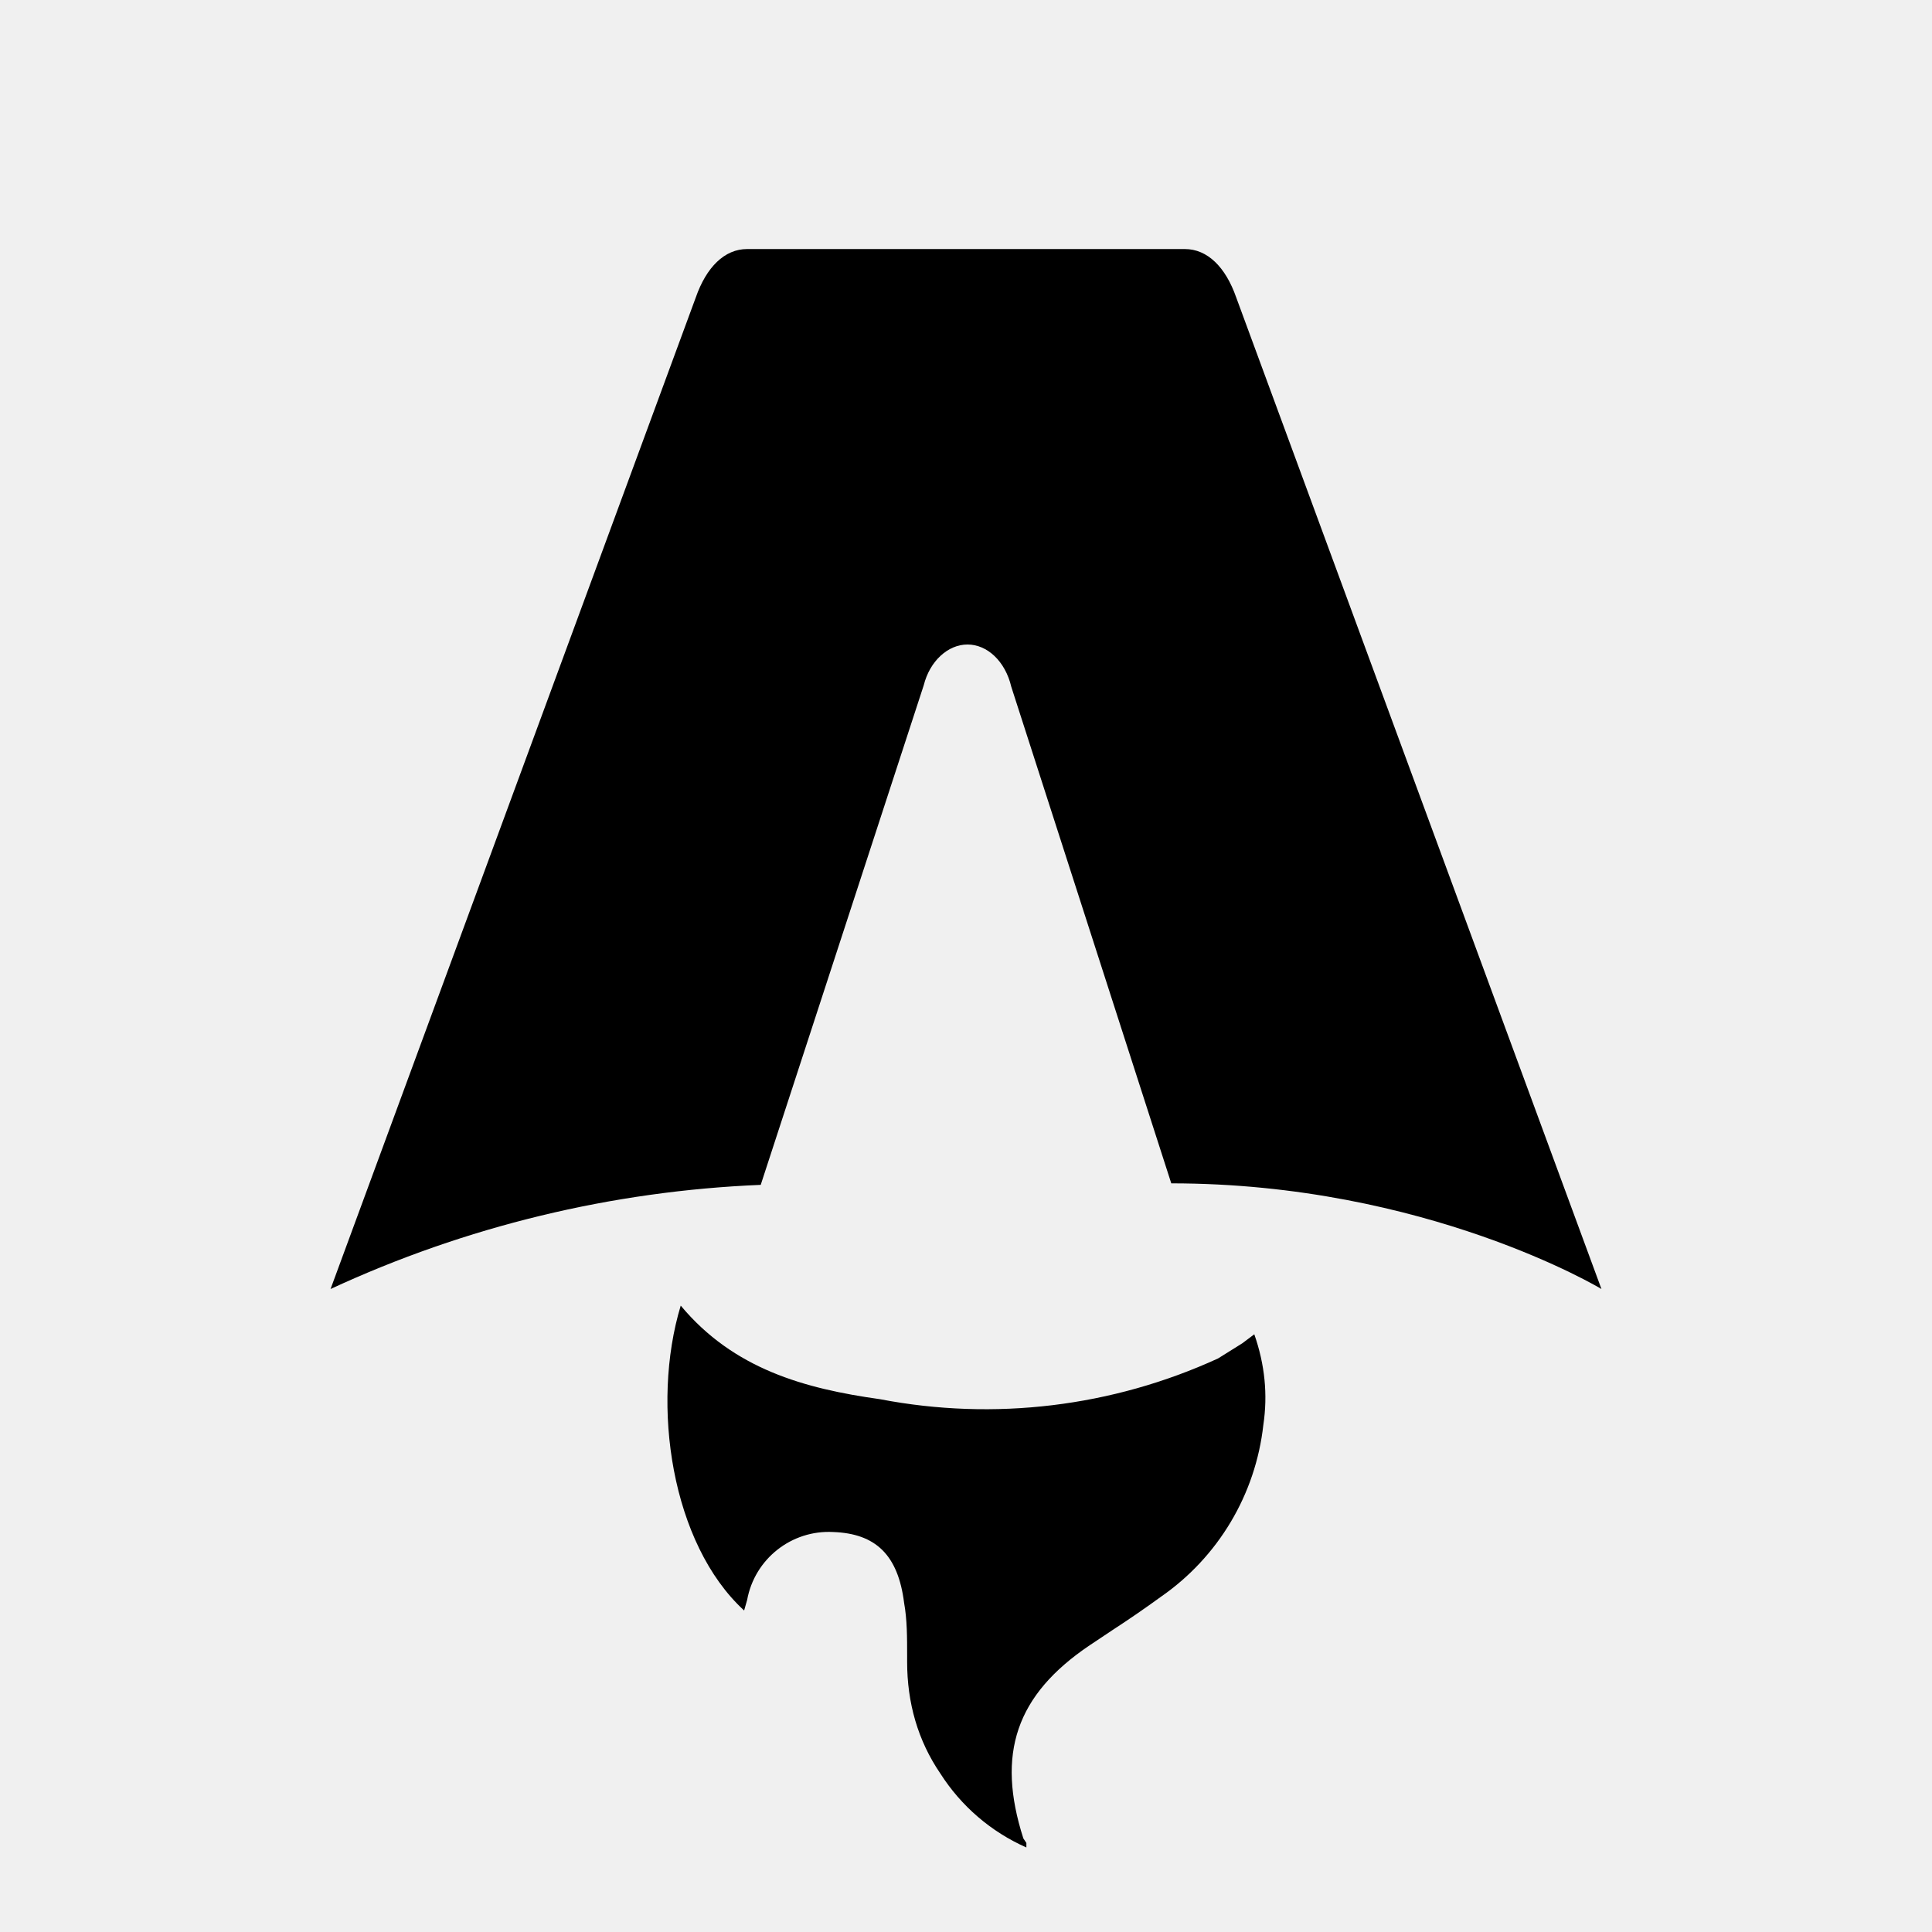
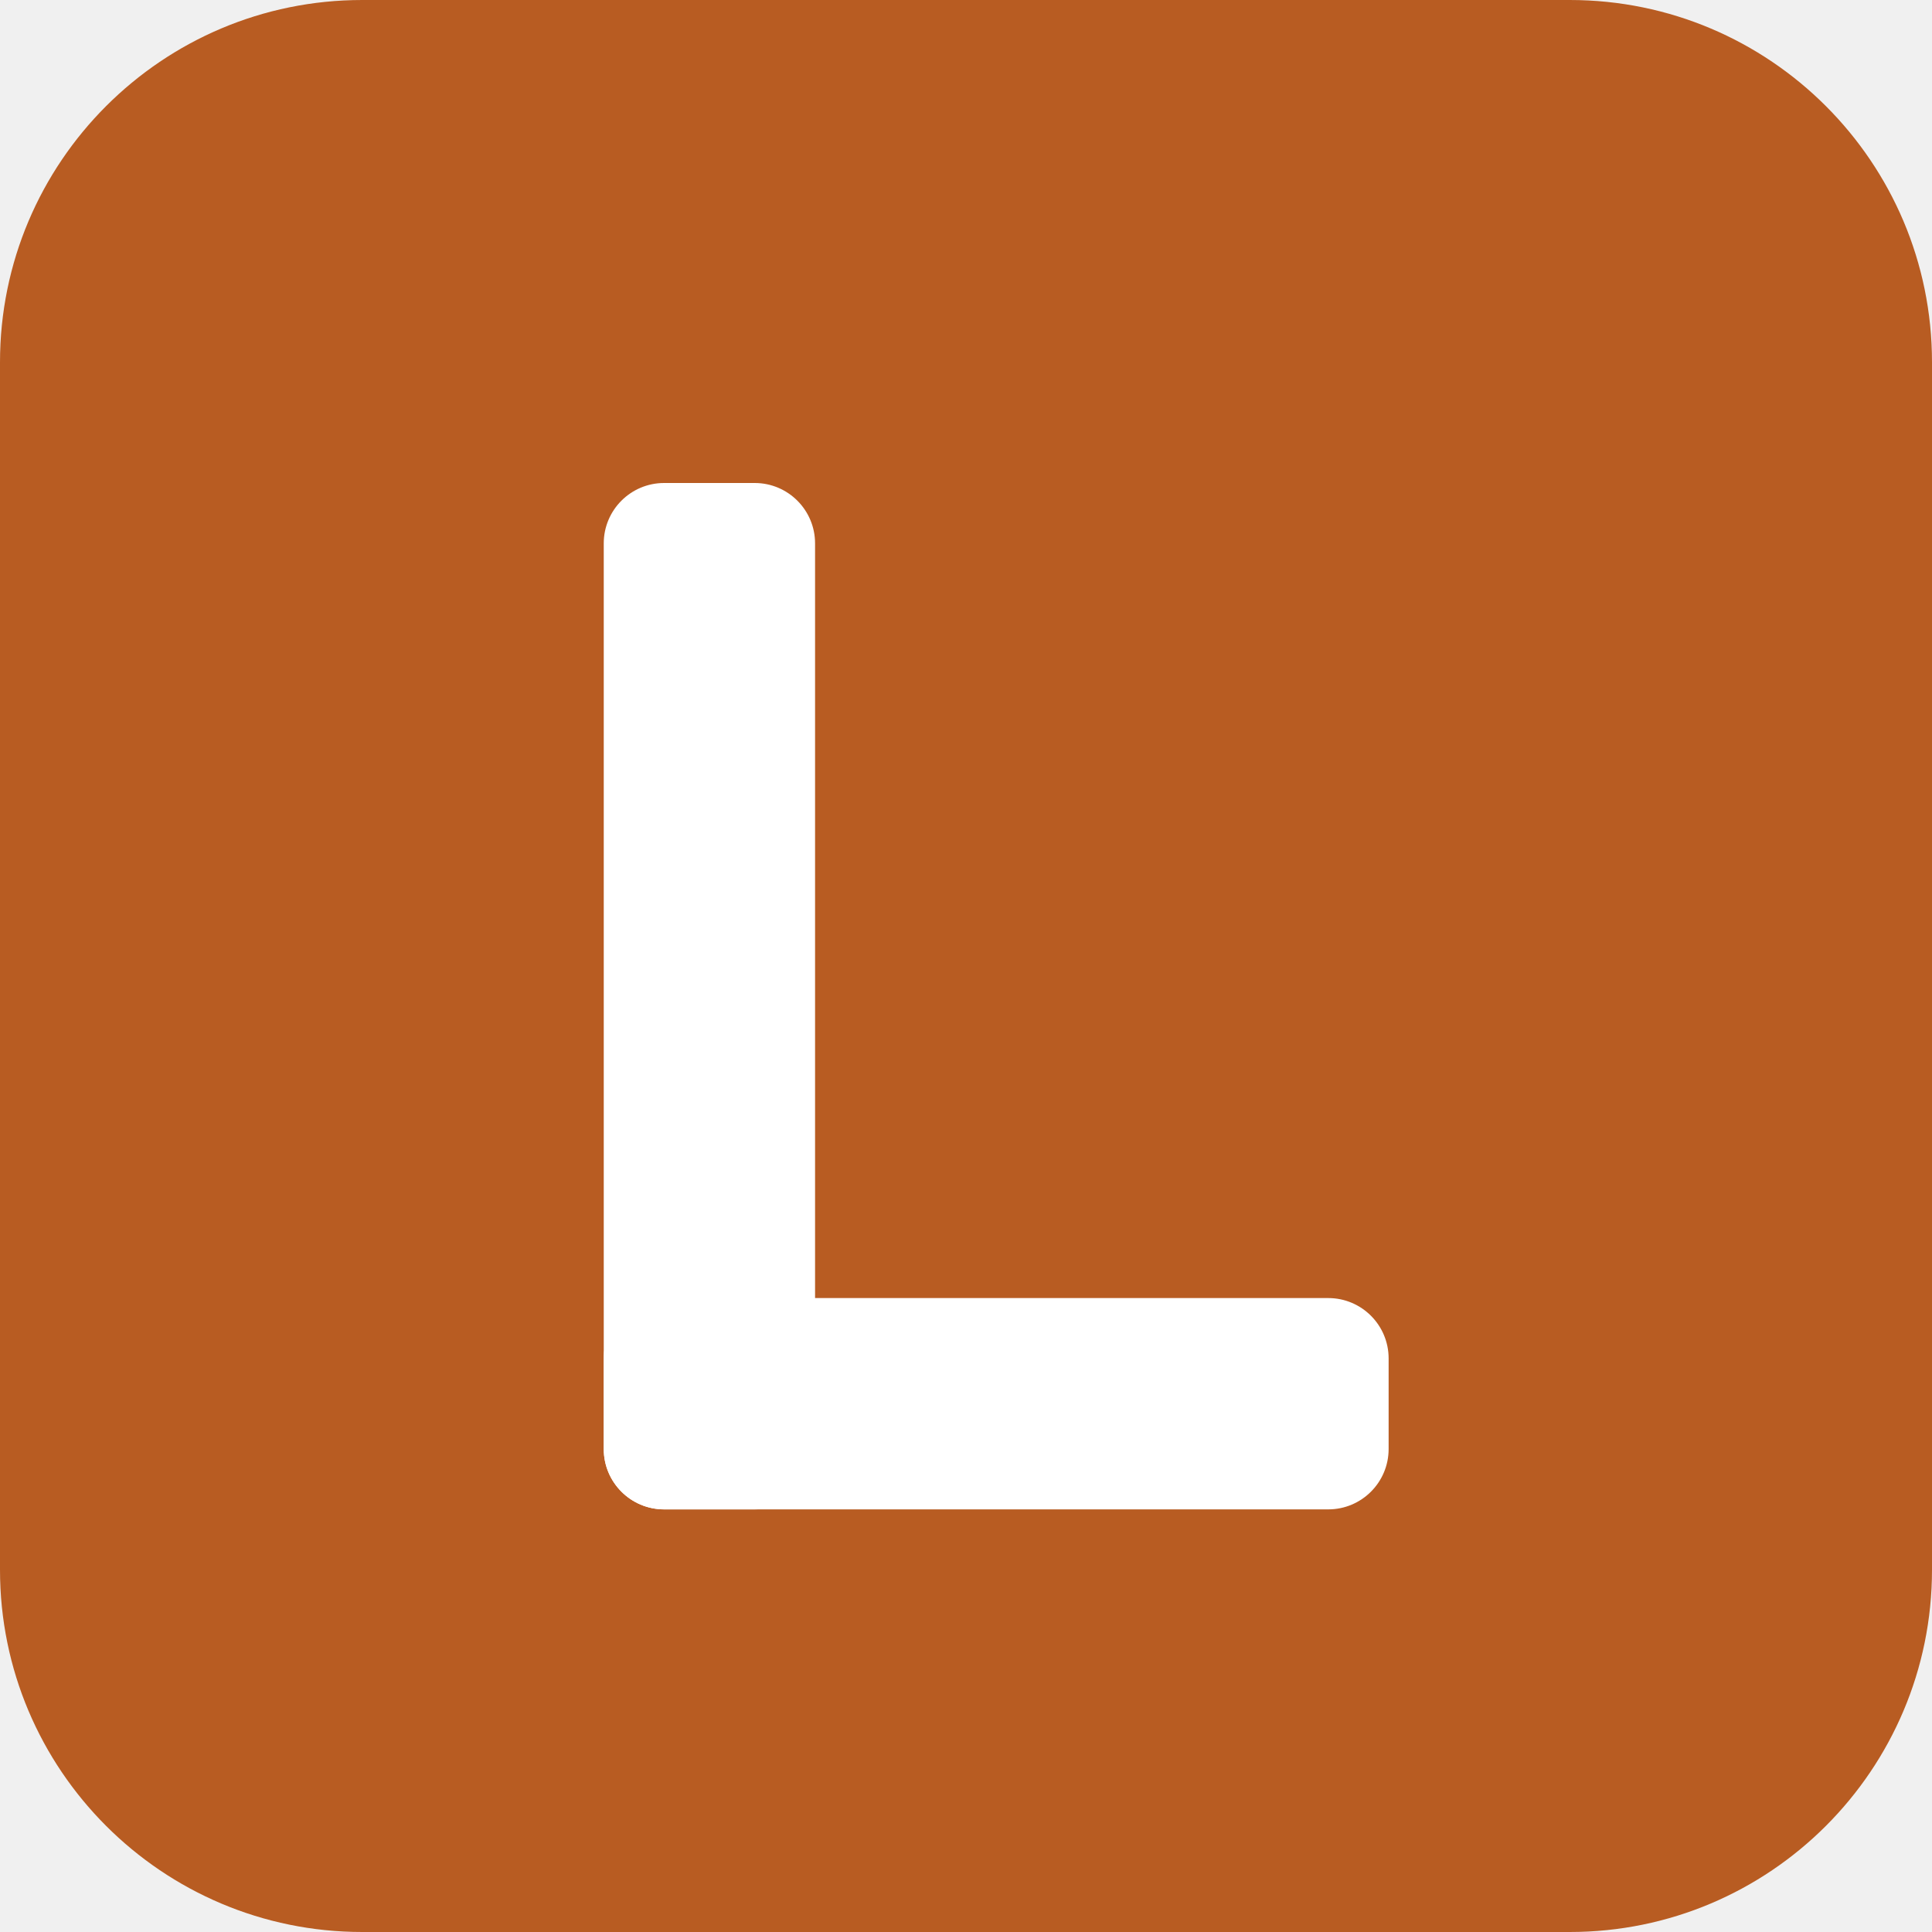
- <svg xmlns="http://www.w3.org/2000/svg" fill="none" viewBox="0 0 128 128">
-   <path d="M50.4 78.5a75.1 75.1 0 0 0-28.5 6.9l24.2-65.7c.7-2 1.9-3.2 3.4-3.2h29c1.5 0 2.7 1.2 3.4 3.2l24.2 65.7s-11.6-7-28.5-7L67 45.5c-.4-1.7-1.6-2.8-2.9-2.8-1.3 0-2.5 1.1-2.9 2.7L50.4 78.5Zm-1.1 28.2Zm-4.2-20.2c-2 6.6-.6 15.8 4.2 20.2a17.5 17.5 0 0 1 .2-.7 5.5 5.5 0 0 1 5.7-4.5c2.8.1 4.3 1.5 4.7 4.7.2 1.1.2 2.3.2 3.5v.4c0 2.7.7 5.2 2.2 7.4a13 13 0 0 0 5.7 4.9v-.3l-.2-.3c-1.8-5.6-.5-9.5 4.4-12.8l1.5-1a73 73 0 0 0 3.2-2.2 16 16 0 0 0 6.8-11.4c.3-2 .1-4-.6-6l-.8.6-1.6 1a37 37 0 0 1-22.4 2.7c-5-.7-9.7-2-13.2-6.2Z" />
-   <style>
-         path { fill: #000; }
-         @media (prefers-color-scheme: dark) {
-             path { fill: #FFF; }
-         }
-     </style>
+ <svg xmlns="http://www.w3.org/2000/svg" viewBox="0 0 32 32">
+   <rect width="32" height="32" rx="6" fill="#b85c22" />
+   <rect x="10" y="8" width="3.5" height="17" rx="1" fill="white" />
+   <rect x="10" y="21.5" width="13" height="3.5" rx="1" fill="white" />
</svg>
